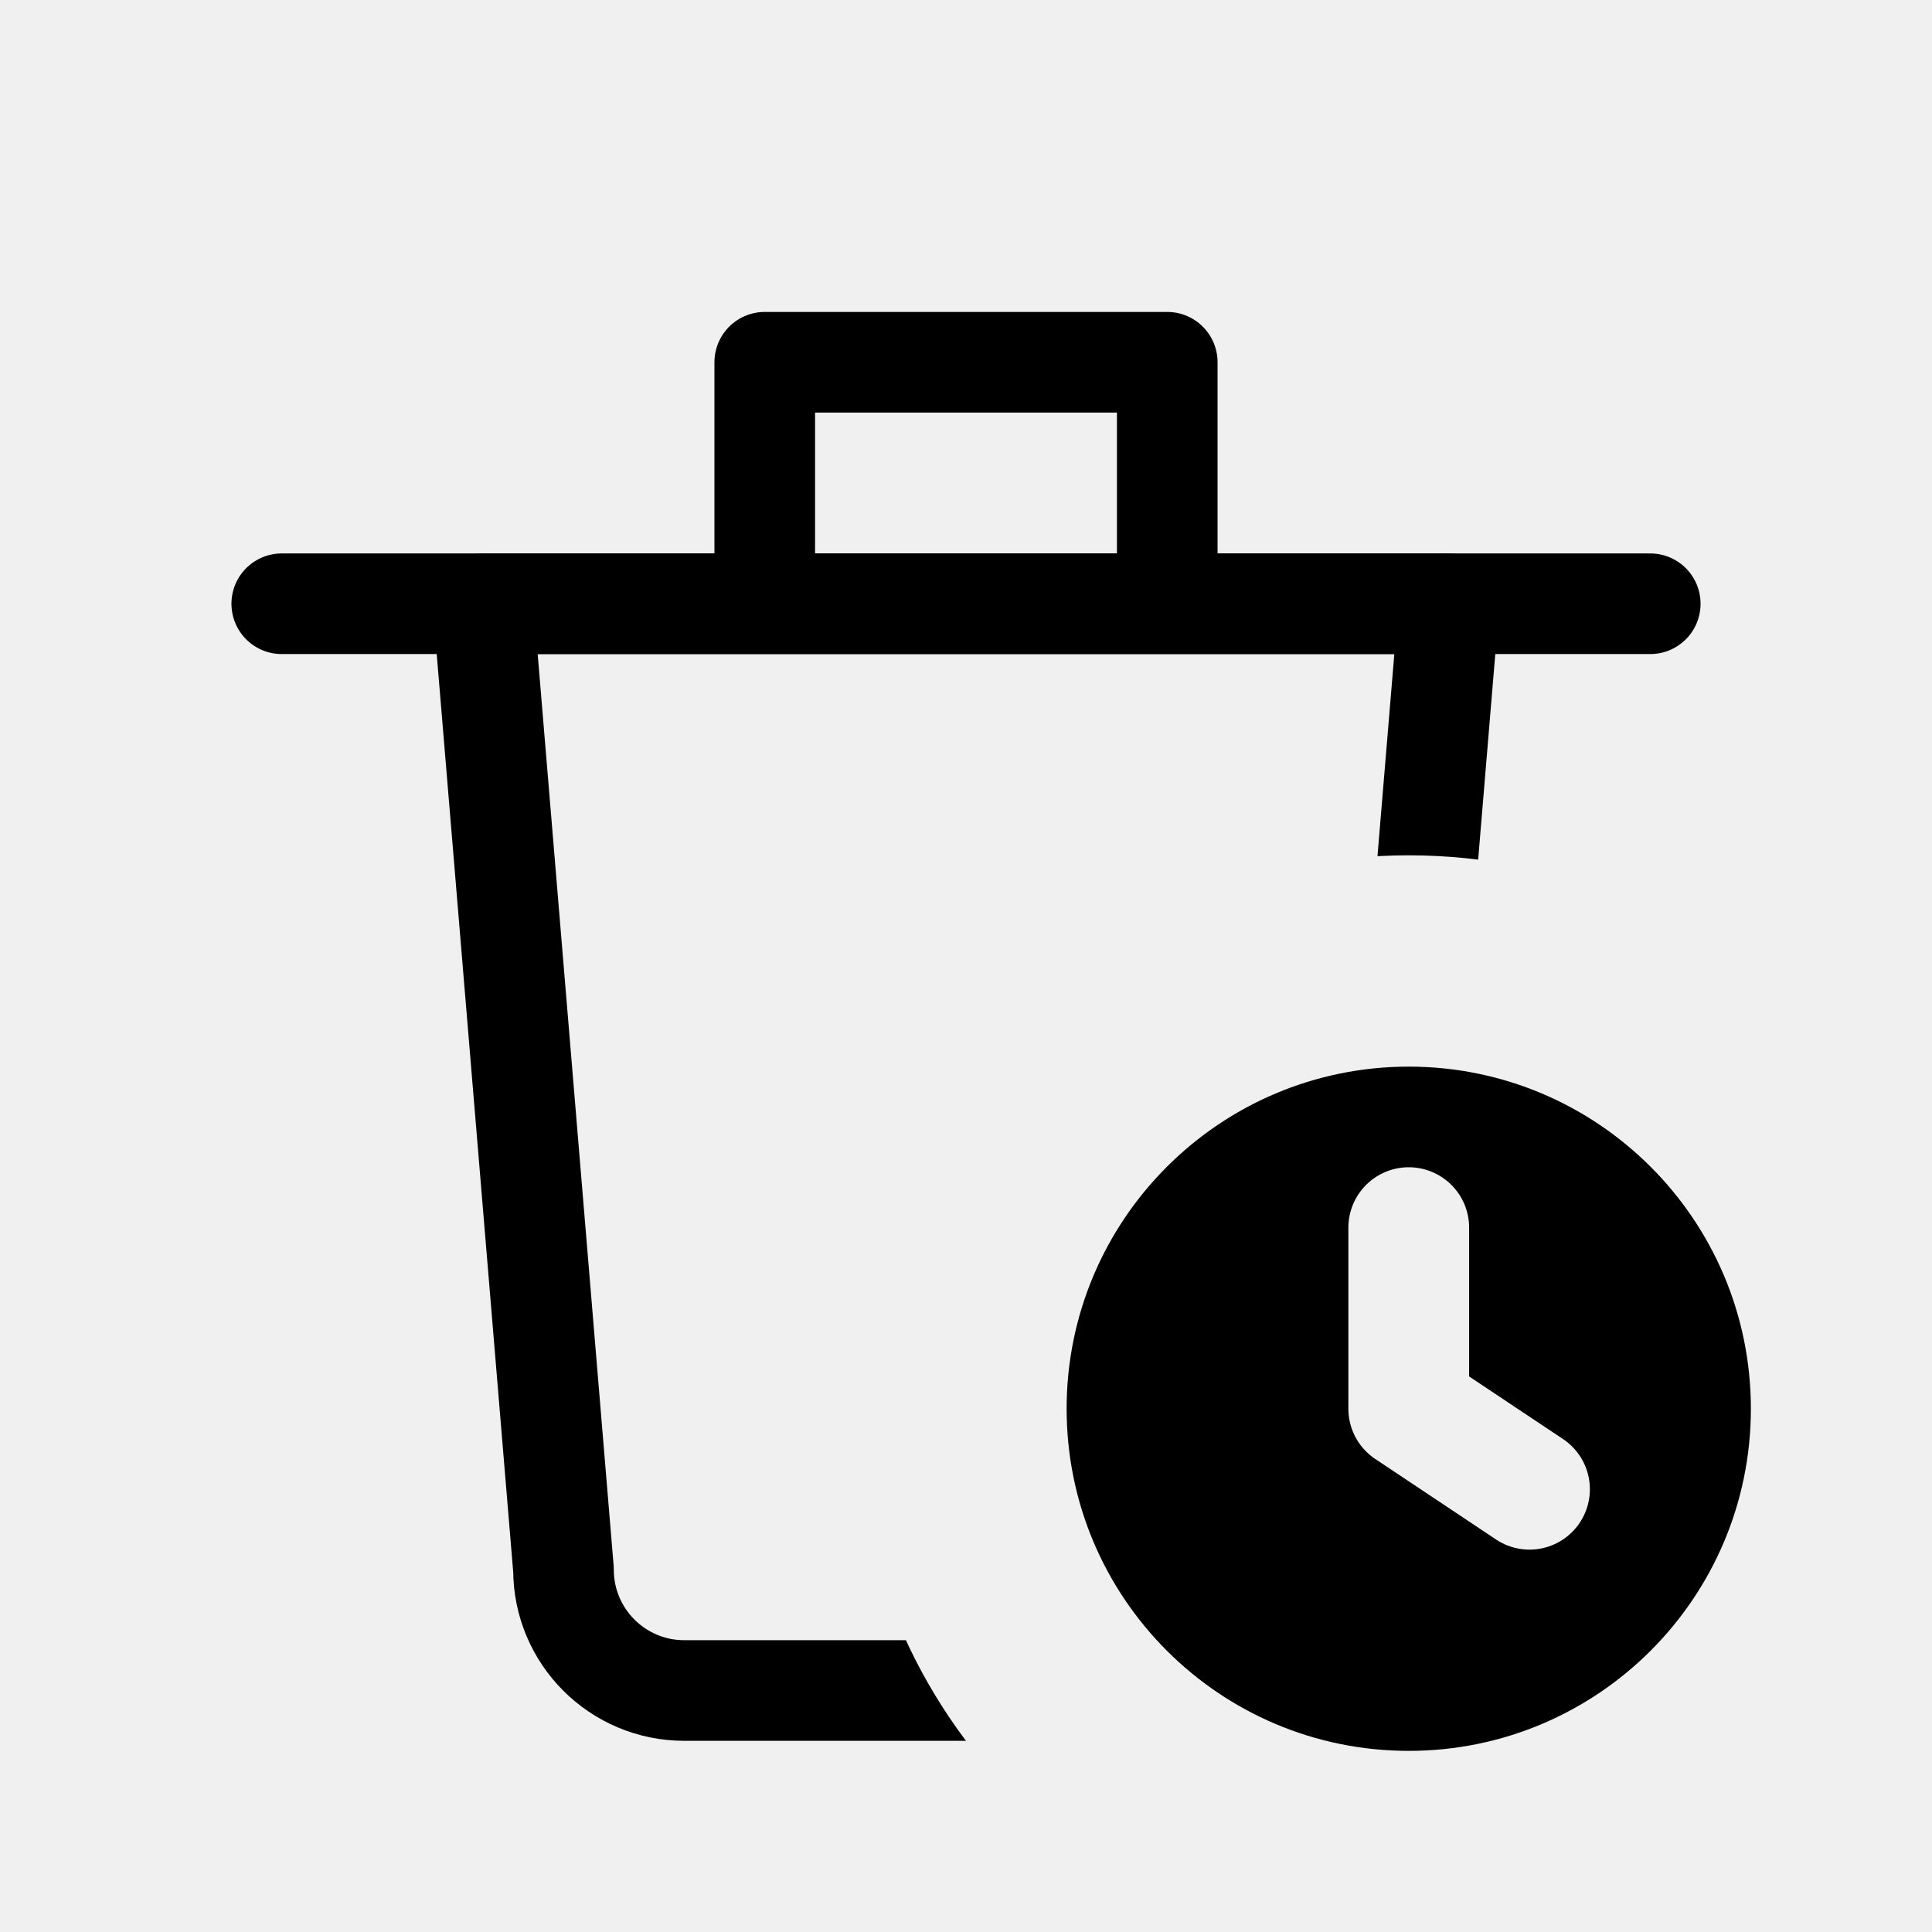
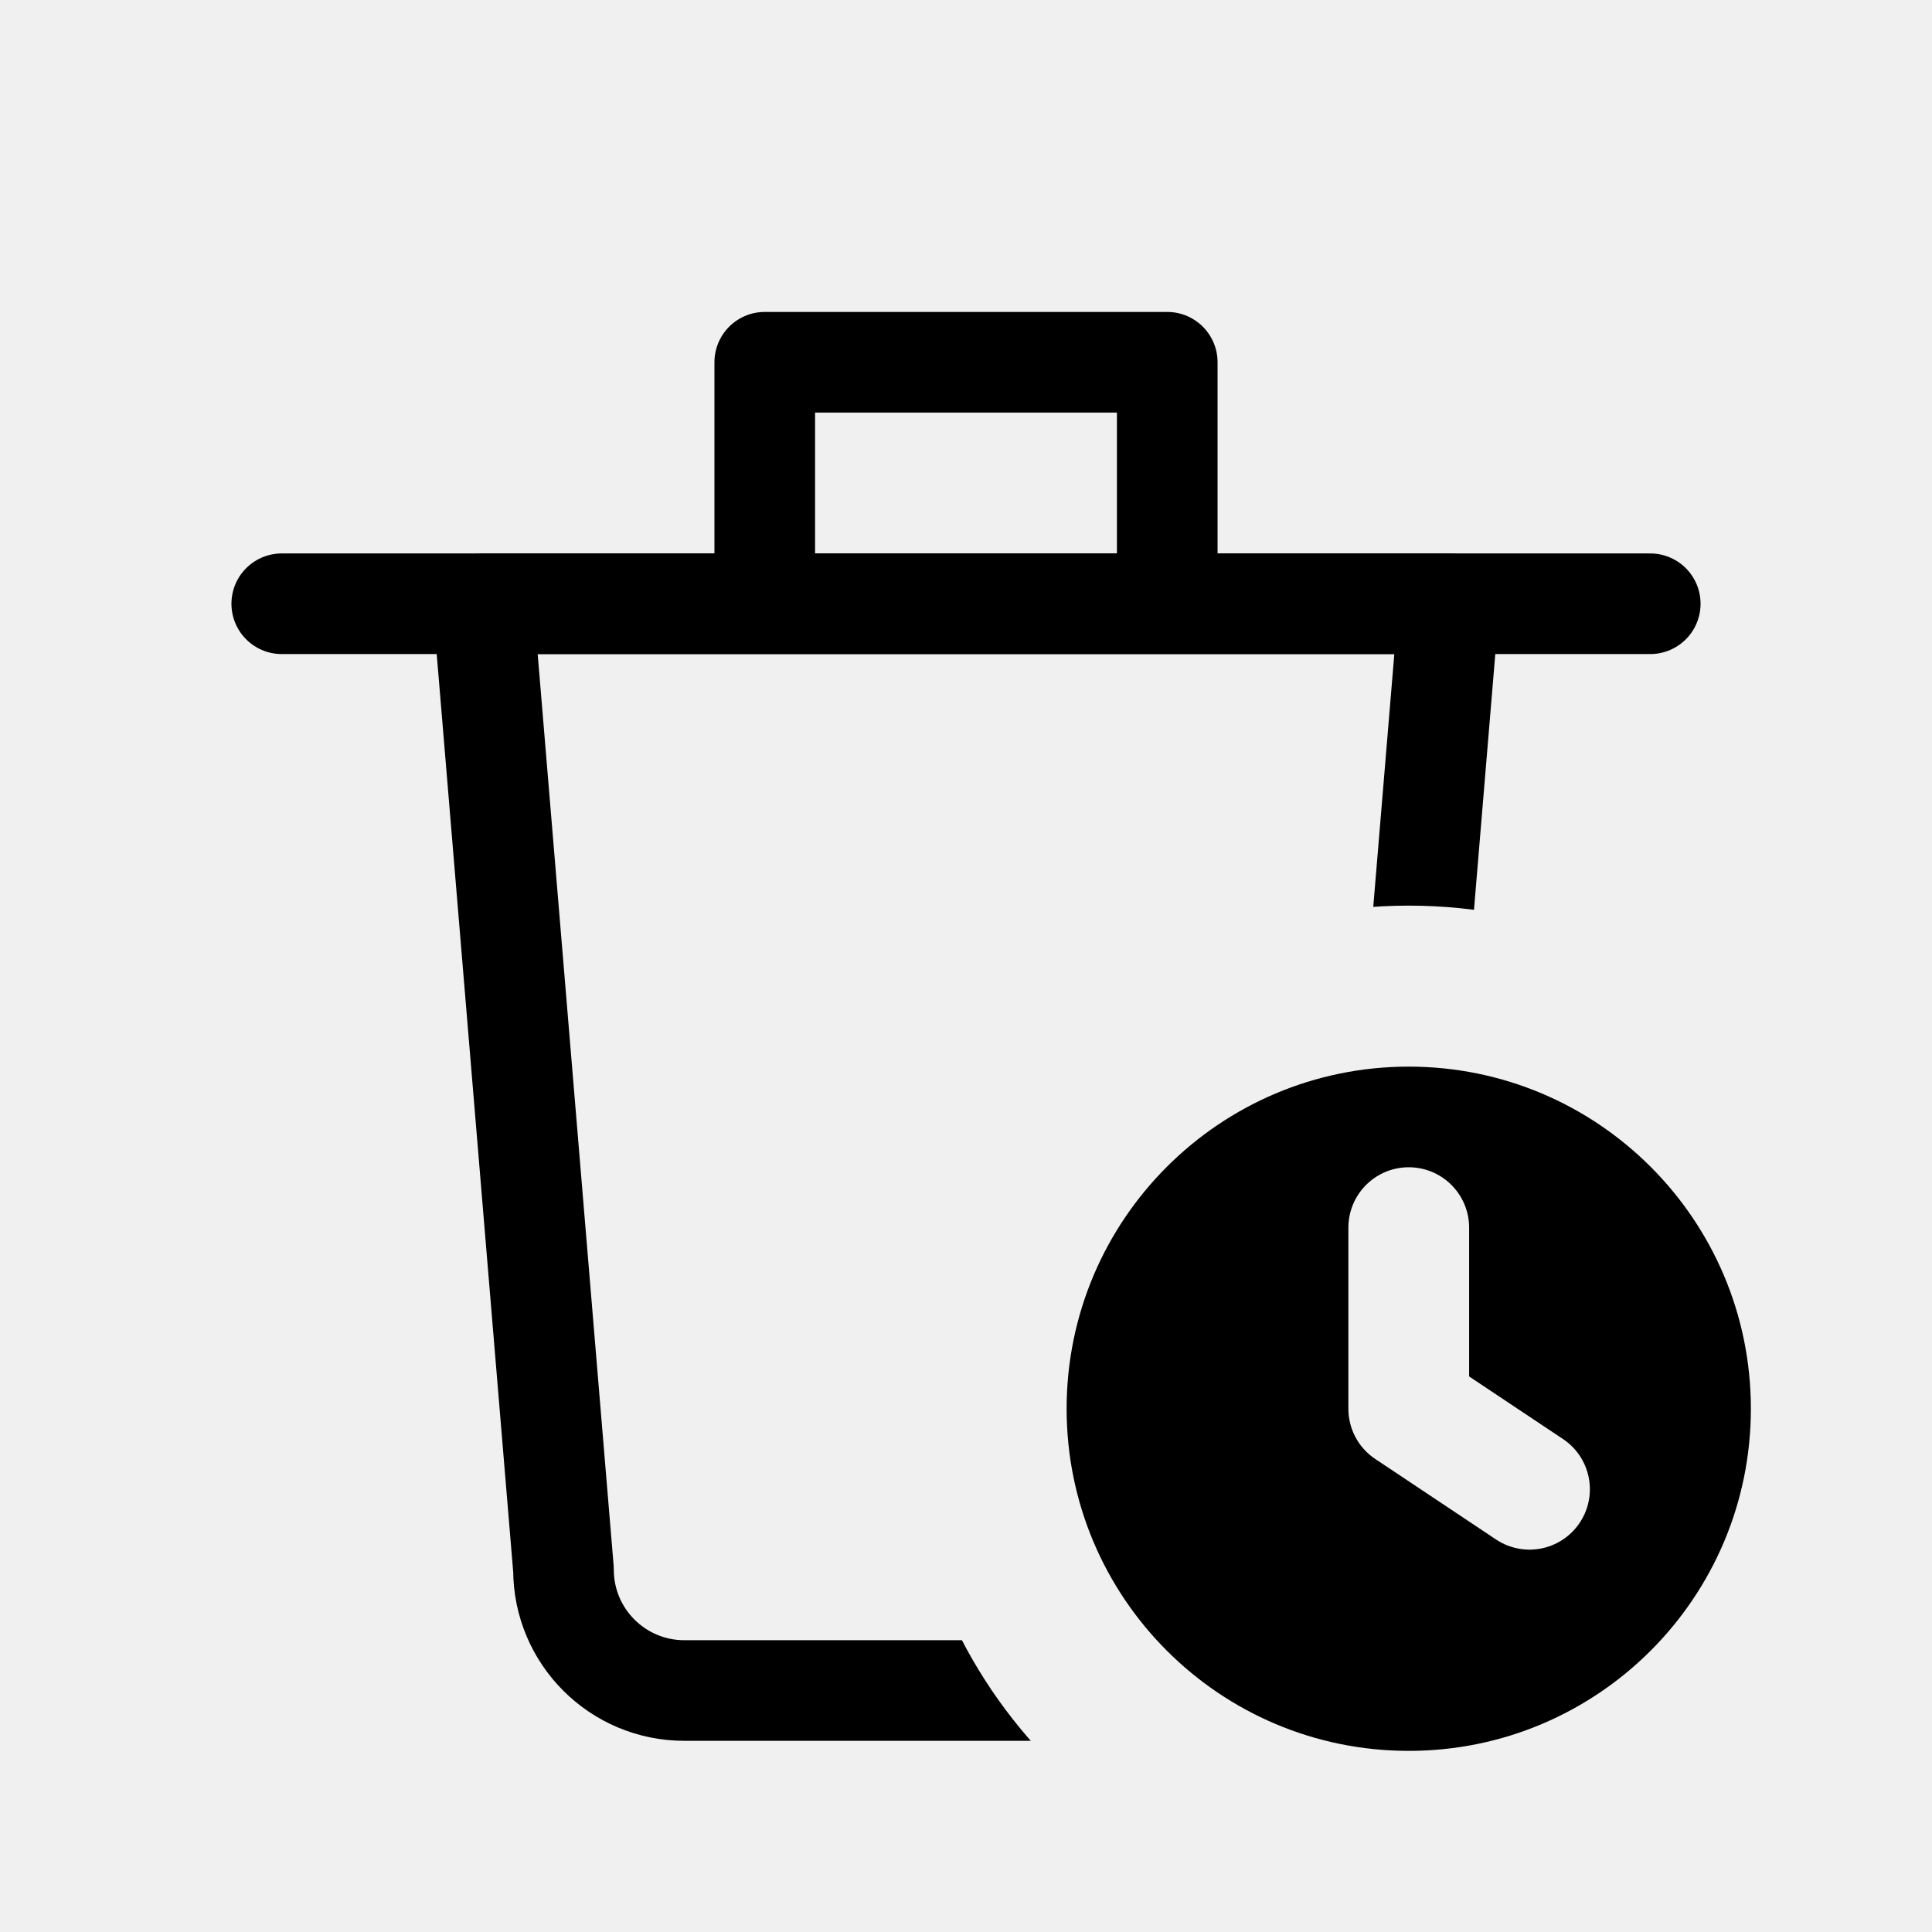
<svg xmlns="http://www.w3.org/2000/svg" viewBox="0 0 24 24" fill="none" stroke="currentColor" stroke-width="1.25" stroke-linecap="round" stroke-linejoin="round">
  <mask id="ff-trash-can-clock">
-     <path d="M0 0h24v24H0z" fill="#fff" />
-     <path d="M11.25 17.5a6.25 6.25 0 1 0 12.5 0a6.25 6.25 0 1 0 -12.5 0z" fill="#000" />
+     <path d="M0 0h24v24H0z" fill="#fff" stroke="none" />
+     <path d="M11.25 17.5a6.25 6.25 0 1 0 12.5 0a6.25 6.25 0 1 0 -12.5 0z" fill="#000" stroke="none" />
  </mask>
  <g mask="url(#ff-trash-can-clock)">
    <path d="M6 7.5h12l-1 12a1.5 1.5 0 0 1-1.5 1.5h-7A1.5 1.5 0 0 1 7 19.5z" />
    <path d="M3.5 7.5h17M9.5 7.5V4.5h5v3" />
  </g>
  <mask id="ff-trash-can-clock-b">
-     <path d="M0 0h24v24H0z" fill="#fff" />
+     <path d="M0 0h24v24H0z" fill="#fff" stroke="none" />
    <path d="M17.5 15.25v2.25l1.5 1" fill="none" stroke="#000" stroke-width="1.5" stroke-linecap="round" stroke-linejoin="round" />
  </mask>
  <g mask="url(#ff-trash-can-clock-b)">
    <circle cx="17.5" cy="17.5" r="4.25" fill="currentColor" stroke="none" />
  </g>
</svg>
